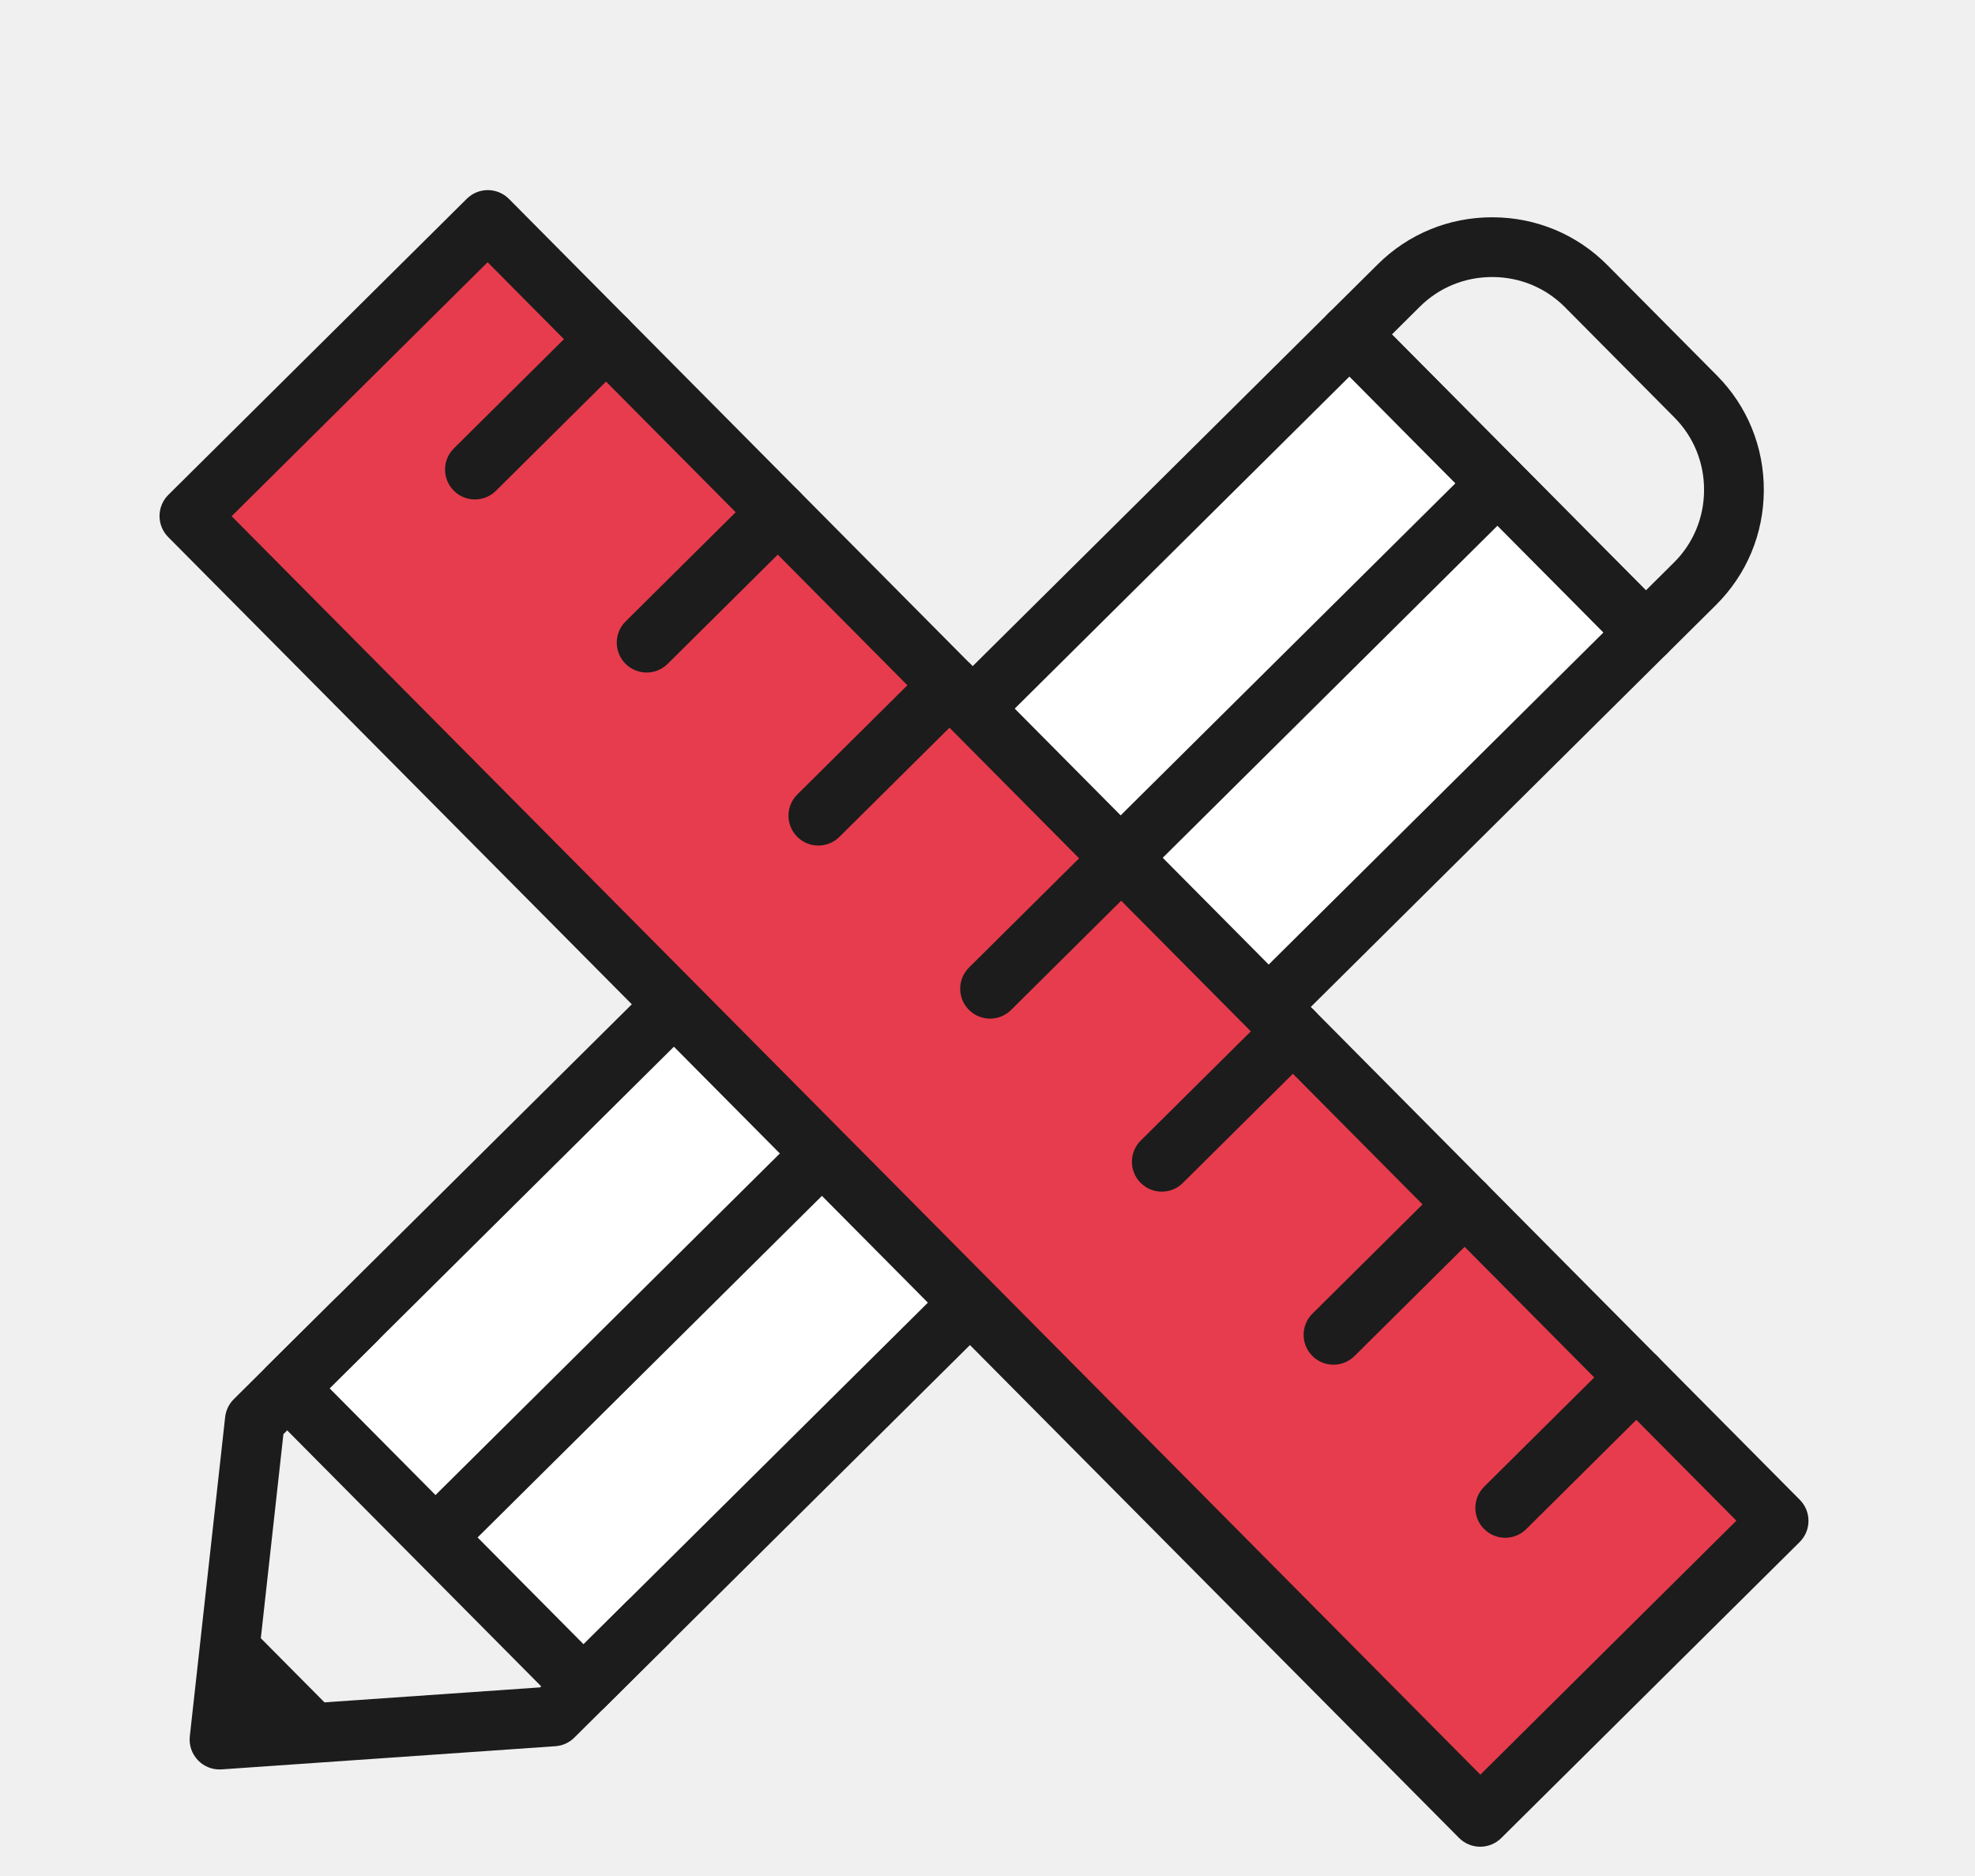
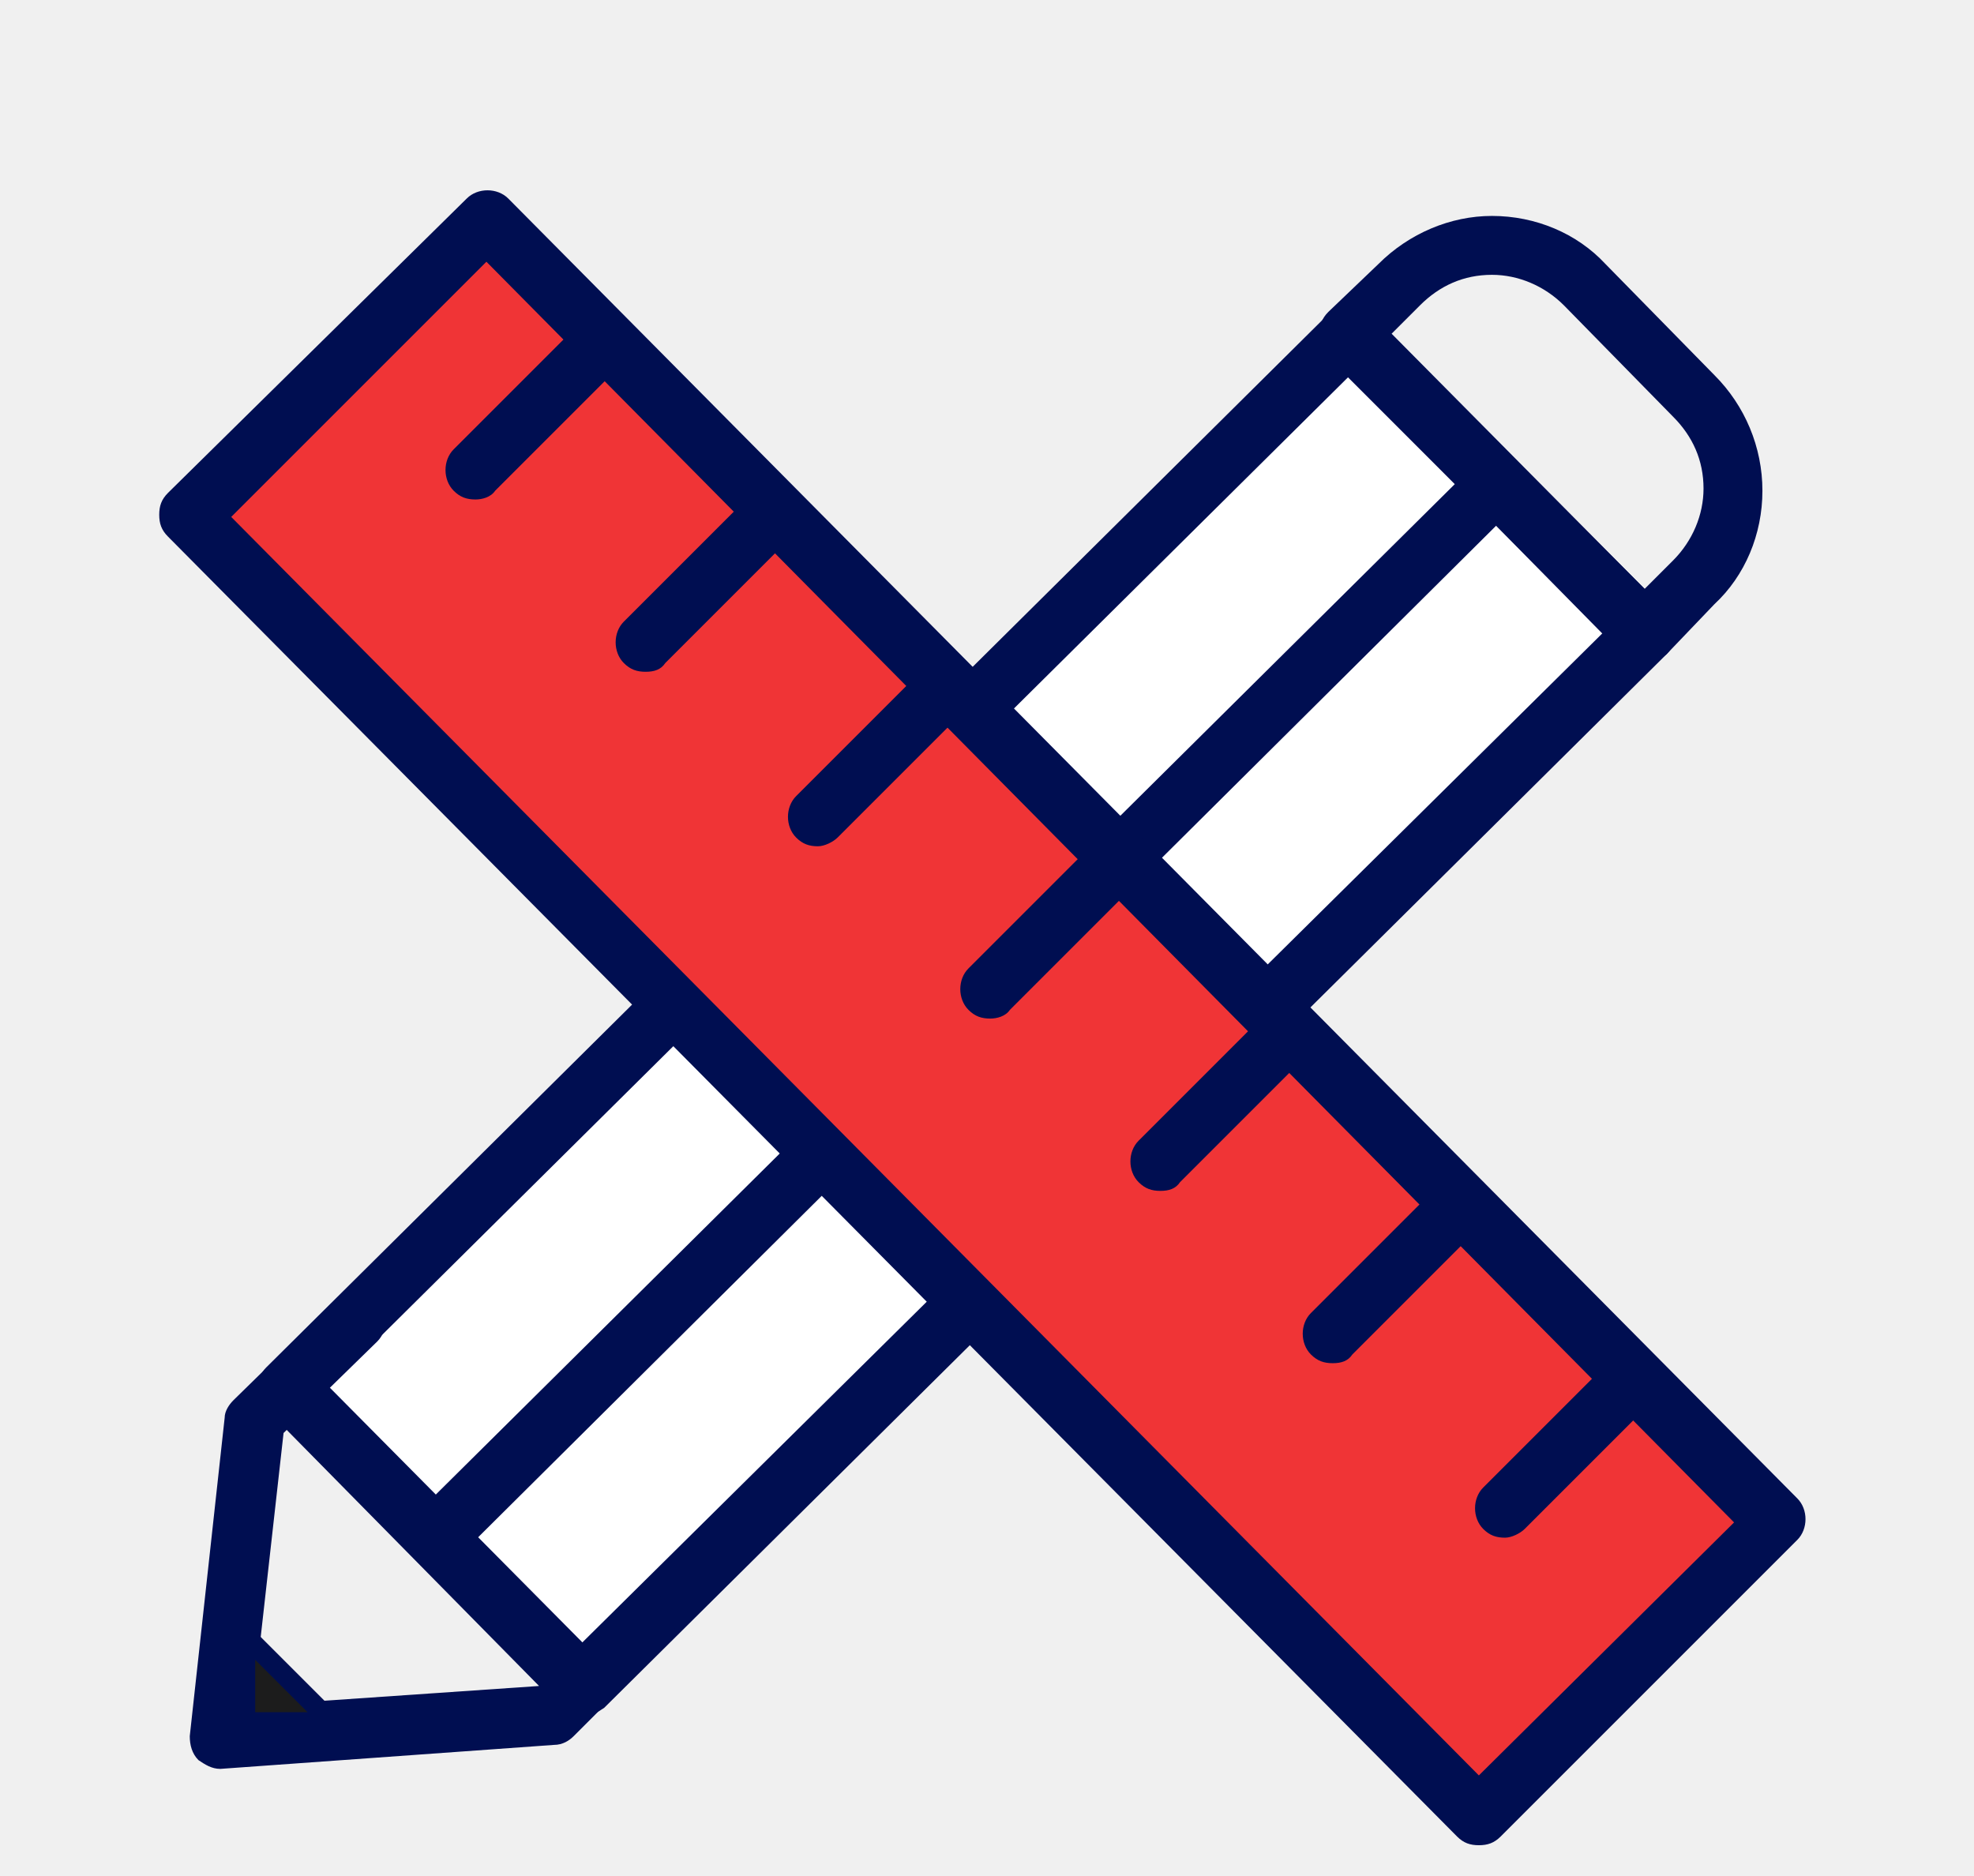
- <svg xmlns="http://www.w3.org/2000/svg" version="1.1" x="0px" y="0px" viewBox="0 0 90.5 85.953" enable-background="new 0 0 90.5 85.953" xml:space="preserve">
-   <g id="Calque_1">
+ <svg xmlns="http://www.w3.org/2000/svg" version="1.1" id="Calque_1" x="0px" y="0px" viewBox="0 0 90.5 86" style="enable-background:new 0 0 90.5 86;" xml:space="preserve">
+   <style type="text/css">
+ 	.st0{fill:#FFFFFF;}
+ 	.st1{fill:#000E51;}
+ 	.st2{fill:#F03436;}
+ 	.st3{fill:none;}
+ 	.st4{fill:#1C1C1C;}
+ 	.st5{display:none;}
+ </style>
+   <g id="Calque_1_00000083062579528252175470000005034360805006233251_">
    <g>
      <g>
-         <rect x="10.002" y="36.673" transform="matrix(-0.70989 0.70431 -0.70431 -0.70989 108.3416 47.98167)" fill="#FFFFFF" width="68.574" height="19.262" />
-         <path fill="#1C1C1C" d="M26.732,78.658c-0.002,0-0.004,0-0.005,0c-0.363-0.002-0.71-0.147-0.966-0.405     L12.195,64.58c-0.533-0.536-0.529-1.404,0.007-1.936l48.679-48.297     c0.538-0.534,1.404-0.53,1.936,0.007l13.567,13.673c0.256,0.258,0.399,0.607,0.397,0.97     s-0.147,0.71-0.405,0.966L27.696,78.261C27.44,78.516,27.093,78.658,26.732,78.658z      M15.102,63.624l11.638,11.73l46.736-46.37L61.837,17.255L15.102,63.624z" />
+         <rect x="10" y="36.7" transform="matrix(0.7099 -0.7043 0.7043 0.7099 -19.7638 44.6264)" class="st0" width="68.6" height="19.3" />
+         <path class="st1" d="M26.7,78.7C26.7,78.7,26.7,78.7,26.7,78.7c-0.4,0-0.7-0.1-1-0.4L12.2,64.6c-0.5-0.5-0.5-1.4,0-1.9l48.7-48.3     c0.5-0.5,1.4-0.5,1.9,0L76.4,28c0.3,0.3,0.4,0.6,0.4,1s-0.1,0.7-0.4,1L27.7,78.3C27.4,78.5,27.1,78.7,26.7,78.7z M15.1,63.6     l11.6,11.7L73.5,29L61.8,17.3L15.1,63.6z" />
      </g>
      <g>
-         <path fill="#1C1C1C" d="M75.412,30.361c-0.002,0-0.004,0-0.005,0c-0.363-0.002-0.71-0.147-0.966-0.405     L60.874,16.283c-0.256-0.258-0.399-0.607-0.397-0.97c0.002-0.363,0.147-0.71,0.405-0.966     l2.256-2.239c1.398-1.388,3.257-2.15,5.236-2.15c0.011,0,0.02,0,0.03,0     c1.991,0.007,3.856,0.786,5.25,2.191l5.019,5.059c1.395,1.405,2.158,3.276,2.15,5.267     c-0.007,1.991-0.786,3.855-2.191,5.25l-2.255,2.238C76.12,30.218,75.773,30.361,75.412,30.361z      M63.781,15.327l11.638,11.729l1.284-1.274c0.887-0.88,1.378-2.058,1.382-3.317     c0.005-1.26-0.476-2.442-1.355-3.328l0,0l-5.019-5.059c-0.88-0.887-2.058-1.378-3.318-1.382     c-0.006,0-0.012,0-0.019,0c-1.253,0-2.427,0.48-3.309,1.355L63.781,15.327z" />
+         <path class="st1" d="M75.4,30.4C75.4,30.4,75.4,30.4,75.4,30.4c-0.4,0-0.7-0.1-1-0.4L60.9,16.3c-0.3-0.3-0.4-0.6-0.4-1     c0-0.4,0.1-0.7,0.4-1l2.3-2.2c1.4-1.4,3.3-2.2,5.2-2.2c0,0,0,0,0,0c2,0,3.9,0.8,5.2,2.2l5,5.1c1.4,1.4,2.2,3.3,2.2,5.3     c0,2-0.8,3.9-2.2,5.2L76.4,30C76.1,30.2,75.8,30.4,75.4,30.4z M63.8,15.3l11.6,11.7l1.3-1.3c0.9-0.9,1.4-2.1,1.4-3.3     c0-1.3-0.5-2.4-1.4-3.3l0,0l-5-5.1c-0.9-0.9-2.1-1.4-3.3-1.4c0,0,0,0,0,0c-1.3,0-2.4,0.5-3.3,1.4L63.8,15.3z" />
      </g>
      <g>
-         <path fill="#1C1C1C" d="M10.058,81.092c-0.372,0-0.728-0.151-0.987-0.421     c-0.281-0.293-0.418-0.695-0.373-1.099l1.619-14.63c0.035-0.311,0.175-0.601,0.397-0.821     l4.654-4.617c0.537-0.534,1.404-0.53,1.936,0.007c0.533,0.536,0.529,1.404-0.007,1.936     l-4.31,4.277l-1.386,12.52l13.149-0.913l3.971-3.94c0.537-0.534,1.404-0.53,1.936,0.007     c0.533,0.536,0.529,1.404-0.007,1.936l-4.333,4.299c-0.233,0.232-0.542,0.372-0.87,0.394     l-15.292,1.062C10.121,81.091,10.089,81.092,10.058,81.092z" />
+         <path class="st1" d="M10.1,81.1c-0.4,0-0.7-0.2-1-0.4c-0.3-0.3-0.4-0.7-0.4-1.1l1.6-14.6c0-0.3,0.2-0.6,0.4-0.8l4.7-4.6     c0.5-0.5,1.4-0.5,1.9,0c0.5,0.5,0.5,1.4,0,1.9L13,65.7l-1.4,12.5l13.1-0.9l4-3.9c0.5-0.5,1.4-0.5,1.9,0c0.5,0.5,0.5,1.4,0,1.9     l-4.3,4.3c-0.2,0.2-0.5,0.4-0.9,0.4L10.1,81.1C10.1,81.1,10.1,81.1,10.1,81.1z" />
      </g>
      <g>
-         <path fill="#1C1C1C" d="M20.722,71.054c-0.352,0-0.704-0.135-0.971-0.405     c-0.533-0.536-0.529-1.404,0.007-1.936l47.906-47.53c0.537-0.534,1.404-0.53,1.936,0.007     c0.533,0.536,0.529,1.404-0.007,1.936L21.686,70.657C21.419,70.922,21.071,71.054,20.722,71.054z" />
+         <path class="st1" d="M20.7,71.1c-0.4,0-0.7-0.1-1-0.4c-0.5-0.5-0.5-1.4,0-1.9l47.9-47.5c0.5-0.5,1.4-0.5,1.9,0     c0.5,0.5,0.5,1.4,0,1.9L21.7,70.7C21.4,70.9,21.1,71.1,20.7,71.1z" />
      </g>
      <g>
        <g>
-           <rect x="3.099" y="37.043" transform="matrix(0.70431 0.70989 -0.70989 0.70431 46.4656 -18.20759)" fill="#E73C4D" width="83.98" height="19.262" />
-           <path fill="#1C1C1C" d="M67.827,84.634c-0.002,0-0.004,0-0.005,0c-0.363-0.002-0.71-0.147-0.966-0.405      L7.707,24.613c-0.256-0.258-0.399-0.607-0.397-0.97c0.002-0.363,0.147-0.71,0.405-0.966      L21.388,9.111c0.537-0.534,1.404-0.53,1.936,0.007l59.148,59.616      c0.533,0.536,0.529,1.404-0.007,1.936L68.791,84.237C68.534,84.492,68.187,84.634,67.827,84.634z       M10.614,23.657l57.221,57.673l11.73-11.639L22.344,12.018L10.614,23.657z" />
+           <rect x="35.5" y="4.7" transform="matrix(0.7099 -0.7043 0.7043 0.7099 -19.7921 45.2973)" class="st2" width="19.3" height="84" />
+           <path class="st1" d="M67.8,84.6C67.8,84.6,67.8,84.6,67.8,84.6c-0.4,0-0.7-0.1-1-0.4L7.7,24.6c-0.3-0.3-0.4-0.6-0.4-1      s0.1-0.7,0.4-1L21.4,9.1c0.5-0.5,1.4-0.5,1.9,0l59.1,59.6c0.5,0.5,0.5,1.4,0,1.9L68.8,84.2C68.5,84.5,68.2,84.6,67.8,84.6z       M10.6,23.7l57.2,57.7l11.7-11.6L22.3,12L10.6,23.7z" />
        </g>
        <g>
-           <line fill="#E73C4D" x1="27.778" y1="15.552" x2="21.762" y2="21.521" />
-           <path fill="#1C1C1C" d="M21.762,22.889c-0.352,0-0.704-0.135-0.971-0.405      c-0.533-0.536-0.529-1.404,0.007-1.936l6.016-5.969c0.537-0.534,1.404-0.53,1.936,0.007      c0.533,0.536,0.529,1.404-0.007,1.936l-6.016,5.969C22.459,22.757,22.111,22.889,21.762,22.889z" />
+           <line class="st3" x1="27.8" y1="15.6" x2="21.8" y2="21.5" />
+           <path class="st1" d="M21.8,22.9c-0.4,0-0.7-0.1-1-0.4c-0.5-0.5-0.5-1.4,0-1.9l6-6c0.5-0.5,1.4-0.5,1.9,0c0.5,0.5,0.5,1.4,0,1.9      l-6,6C22.5,22.8,22.1,22.9,21.8,22.9z" />
        </g>
        <g>
-           <line fill="#E73C4D" x1="35.647" y1="23.483" x2="29.63" y2="29.452" />
-           <path fill="#1C1C1C" d="M29.63,30.821c-0.352,0-0.704-0.135-0.971-0.405      c-0.533-0.536-0.529-1.404,0.007-1.936l6.016-5.969c0.537-0.534,1.404-0.53,1.936,0.007      c0.533,0.536,0.529,1.404-0.007,1.936l-6.016,5.969C30.327,30.689,29.979,30.821,29.63,30.821z" />
+           <line class="st3" x1="35.6" y1="23.5" x2="29.6" y2="29.5" />
+           <path class="st1" d="M29.6,30.8c-0.4,0-0.7-0.1-1-0.4c-0.5-0.5-0.5-1.4,0-1.9l6-6c0.5-0.5,1.4-0.5,1.9,0c0.5,0.5,0.5,1.4,0,1.9      l-6,6C30.3,30.7,30,30.8,29.6,30.8z" />
        </g>
        <g>
-           <line fill="#E73C4D" x1="43.515" y1="31.413" x2="37.499" y2="37.382" />
-           <path fill="#1C1C1C" d="M37.499,38.751c-0.352,0-0.704-0.135-0.971-0.405      c-0.533-0.536-0.529-1.404,0.007-1.936l6.016-5.969c0.537-0.534,1.404-0.529,1.936,0.007      c0.533,0.536,0.529,1.404-0.007,1.936l-6.016,5.969C38.196,38.619,37.847,38.751,37.499,38.751z" />
+           <line class="st3" x1="43.5" y1="31.4" x2="37.5" y2="37.4" />
+           <path class="st1" d="M37.5,38.8c-0.4,0-0.7-0.1-1-0.4c-0.5-0.5-0.5-1.4,0-1.9l6-6c0.5-0.5,1.4-0.5,1.9,0c0.5,0.5,0.5,1.4,0,1.9      l-6,6C38.2,38.6,37.8,38.8,37.5,38.8z" />
        </g>
        <g>
-           <line fill="#E73C4D" x1="51.383" y1="39.344" x2="45.367" y2="45.313" />
-           <path fill="#1C1C1C" d="M45.367,46.682c-0.352,0-0.704-0.135-0.971-0.405      c-0.533-0.536-0.529-1.404,0.007-1.936l6.016-5.97c0.537-0.534,1.404-0.53,1.936,0.007      c0.533,0.536,0.529,1.404-0.007,1.936l-6.016,5.97C46.064,46.55,45.715,46.682,45.367,46.682z" />
+           <line class="st3" x1="51.4" y1="39.3" x2="45.4" y2="45.3" />
+           <path class="st1" d="M45.4,46.7c-0.4,0-0.7-0.1-1-0.4c-0.5-0.5-0.5-1.4,0-1.9l6-6c0.5-0.5,1.4-0.5,1.9,0c0.5,0.5,0.5,1.4,0,1.9      l-6,6C46.1,46.6,45.7,46.7,45.4,46.7z" />
        </g>
        <g>
-           <line fill="#E73C4D" x1="59.252" y1="47.274" x2="53.235" y2="53.244" />
-           <path fill="#1C1C1C" d="M53.236,54.612c-0.352,0-0.704-0.135-0.971-0.405      c-0.533-0.536-0.529-1.404,0.007-1.936l6.016-5.969c0.537-0.534,1.404-0.53,1.936,0.007      c0.533,0.536,0.529,1.404-0.007,1.936l-6.016,5.969C53.933,54.481,53.584,54.612,53.236,54.612z" />
+           <line class="st3" x1="59.3" y1="47.3" x2="53.2" y2="53.2" />
+           <path class="st1" d="M53.2,54.6c-0.4,0-0.7-0.1-1-0.4c-0.5-0.5-0.5-1.4,0-1.9l6-6c0.5-0.5,1.4-0.5,1.9,0c0.5,0.5,0.5,1.4,0,1.9      l-6,6C53.9,54.5,53.6,54.6,53.2,54.6z" />
        </g>
        <g>
-           <line fill="#E73C4D" x1="67.12" y1="55.205" x2="61.104" y2="61.174" />
-           <path fill="#1C1C1C" d="M61.104,62.543c-0.352,0-0.704-0.135-0.971-0.405      c-0.533-0.536-0.529-1.404,0.007-1.936l6.016-5.969c0.537-0.534,1.404-0.53,1.936,0.007      c0.533,0.536,0.529,1.404-0.007,1.936l-6.016,5.969C61.801,62.411,61.452,62.543,61.104,62.543z" />
+           <line class="st3" x1="67.1" y1="55.2" x2="61.1" y2="61.2" />
+           <path class="st1" d="M61.1,62.5c-0.4,0-0.7-0.1-1-0.4c-0.5-0.5-0.5-1.4,0-1.9l6-6c0.5-0.5,1.4-0.5,1.9,0c0.5,0.5,0.5,1.4,0,1.9      l-6,6C61.8,62.4,61.5,62.5,61.1,62.5z" />
        </g>
        <g>
-           <line fill="#E73C4D" x1="74.988" y1="63.136" x2="68.972" y2="69.105" />
-           <path fill="#1C1C1C" d="M68.973,70.474c-0.352,0-0.704-0.135-0.971-0.405      c-0.533-0.536-0.529-1.404,0.007-1.936l6.016-5.97c0.537-0.534,1.404-0.53,1.936,0.007      c0.533,0.536,0.529,1.404-0.007,1.936l-6.016,5.97C69.669,70.342,69.321,70.474,68.973,70.474z" />
+           <line class="st3" x1="75" y1="63.1" x2="69" y2="69.1" />
+           <path class="st1" d="M69,70.5c-0.4,0-0.7-0.1-1-0.4c-0.5-0.5-0.5-1.4,0-1.9l6-6c0.5-0.5,1.4-0.5,1.9,0c0.5,0.5,0.5,1.4,0,1.9      l-6,6C69.7,70.3,69.3,70.5,69,70.5z" />
        </g>
      </g>
      <g>
-         <polygon fill="#1C1C1C" points="11.198,78.935 11.214,74.981 15.152,78.951    " />
-         <path fill="#1C1C1C" d="M16.252,79.411l-5.513-0.021l0.022-5.512L16.252,79.411z M11.656,78.481     l2.397,0.009l-2.387-2.405L11.656,78.481z" />
+         <polygon class="st4" points="11.2,78.9 11.2,75 15.2,79    " />
+         <path class="st1" d="M16.3,79.4l-5.5,0l0-5.5L16.3,79.4z M11.7,78.5l2.4,0l-2.4-2.4L11.7,78.5z" />
      </g>
    </g>
  </g>
-   <g id="grille_page_entiere" display="none">
+   <g id="grille_page_entiere" class="st5">
</g>
-   <g id="grille" display="none">
+   <g id="grille" class="st5">
+ </g>
+   <g id="grille_00000006698565383615086790000009053991052366827165_" class="st5">
</g>
</svg>
